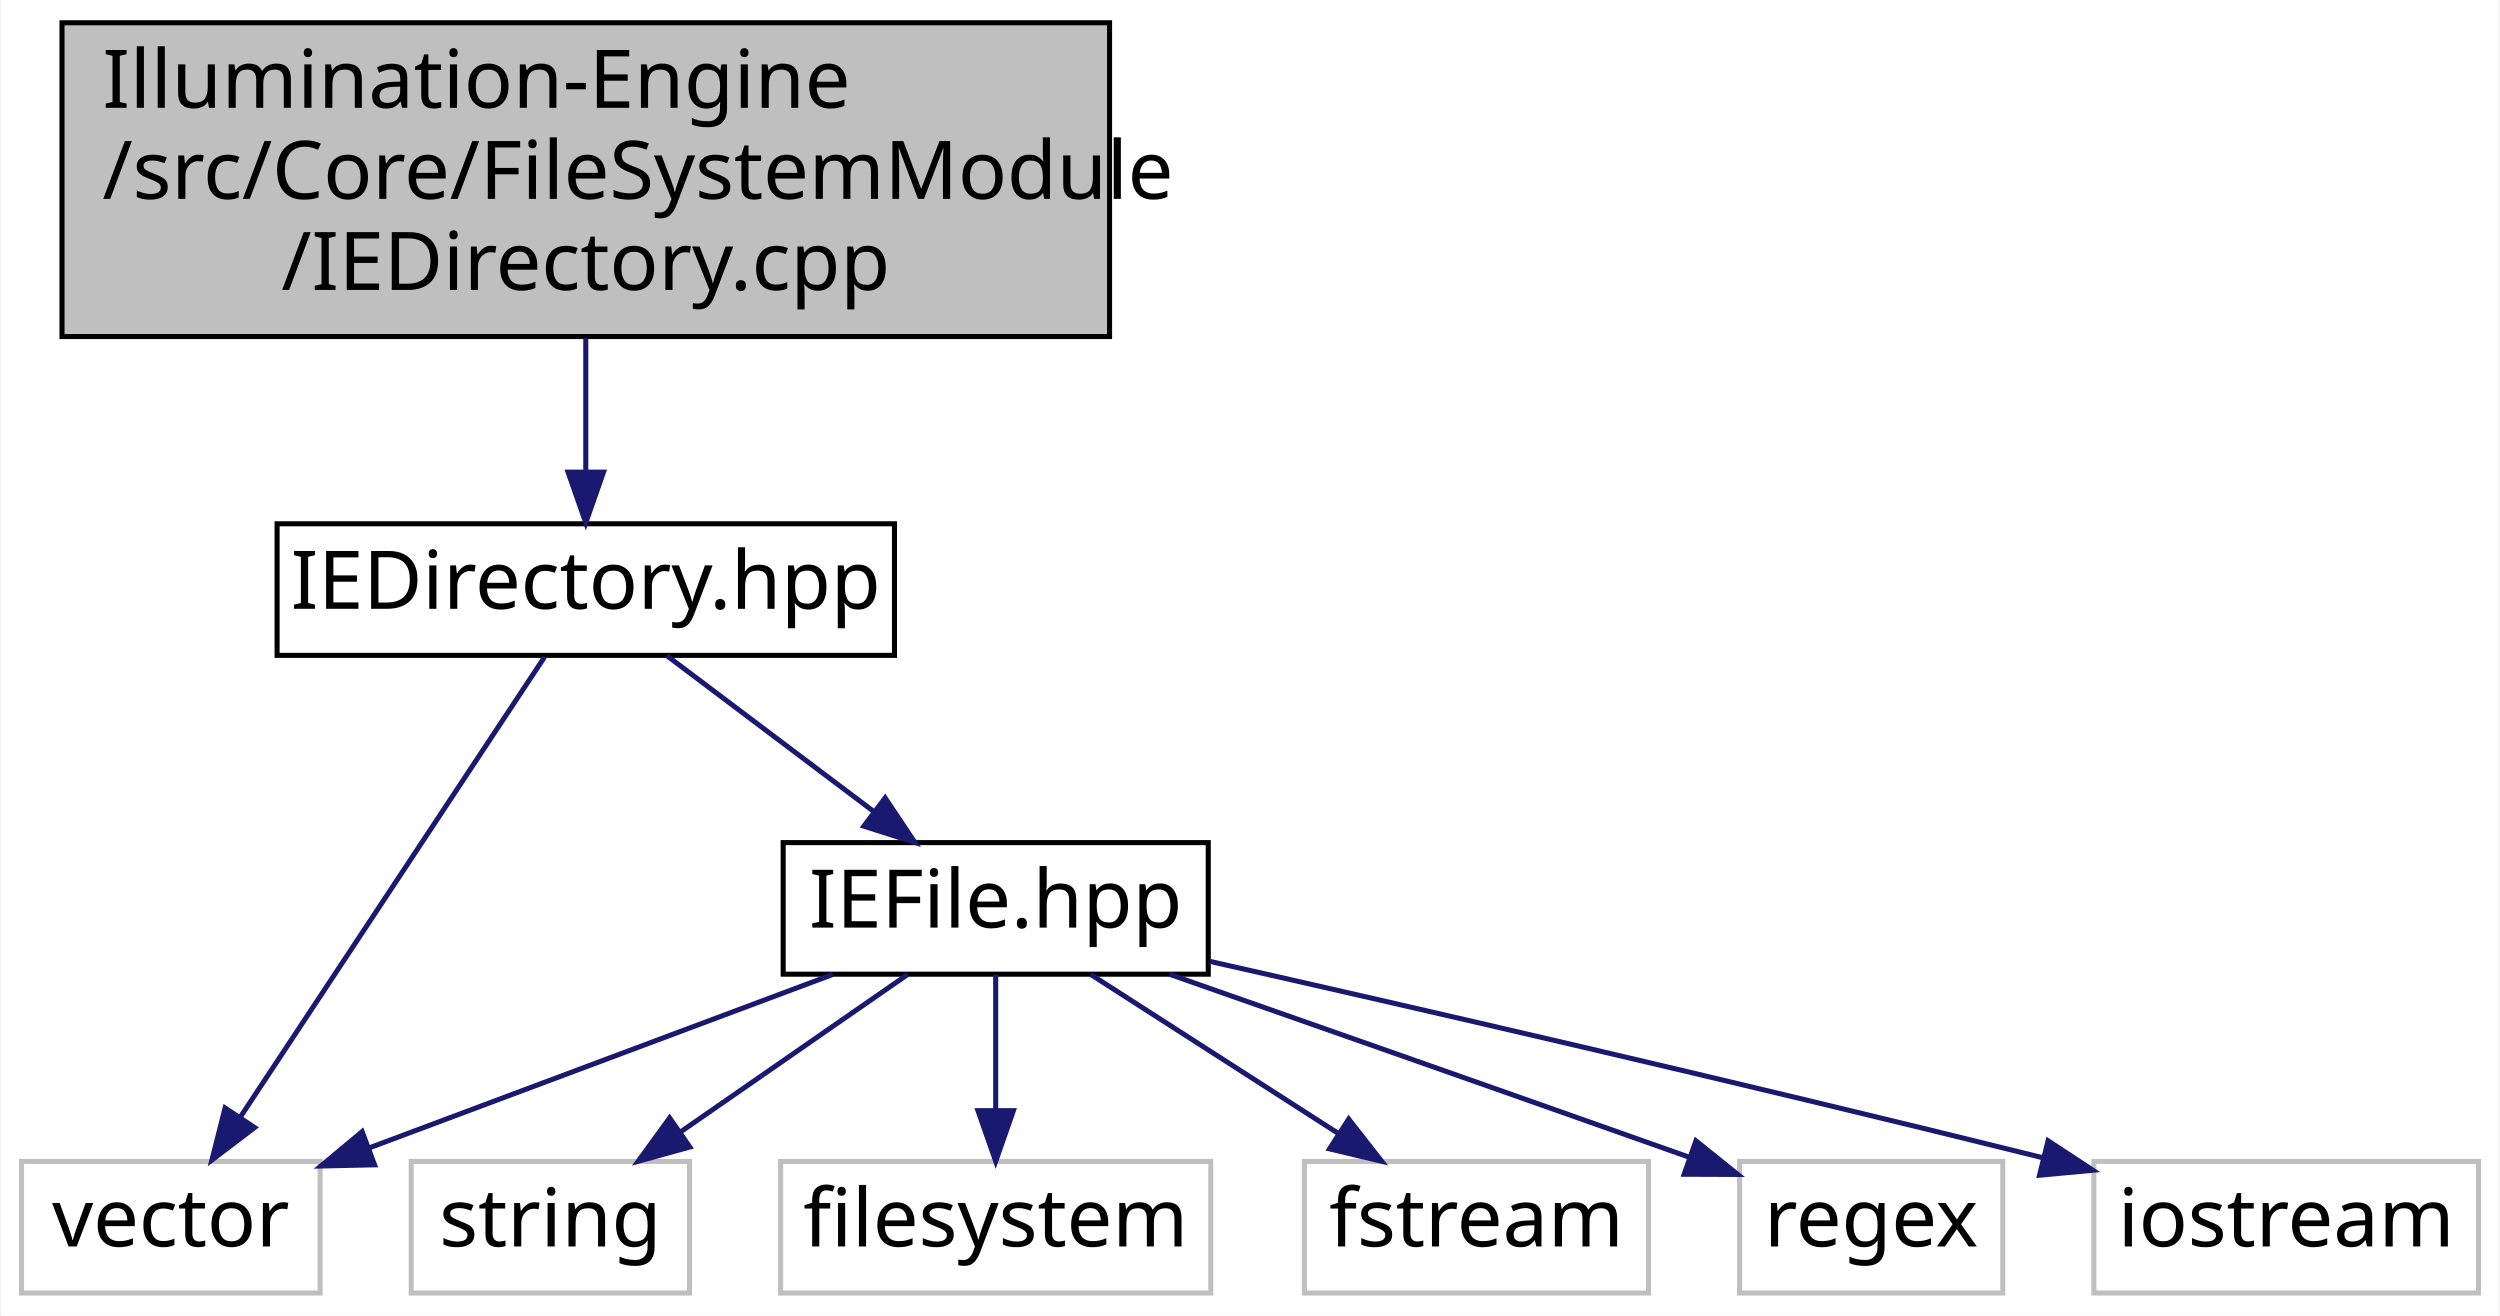
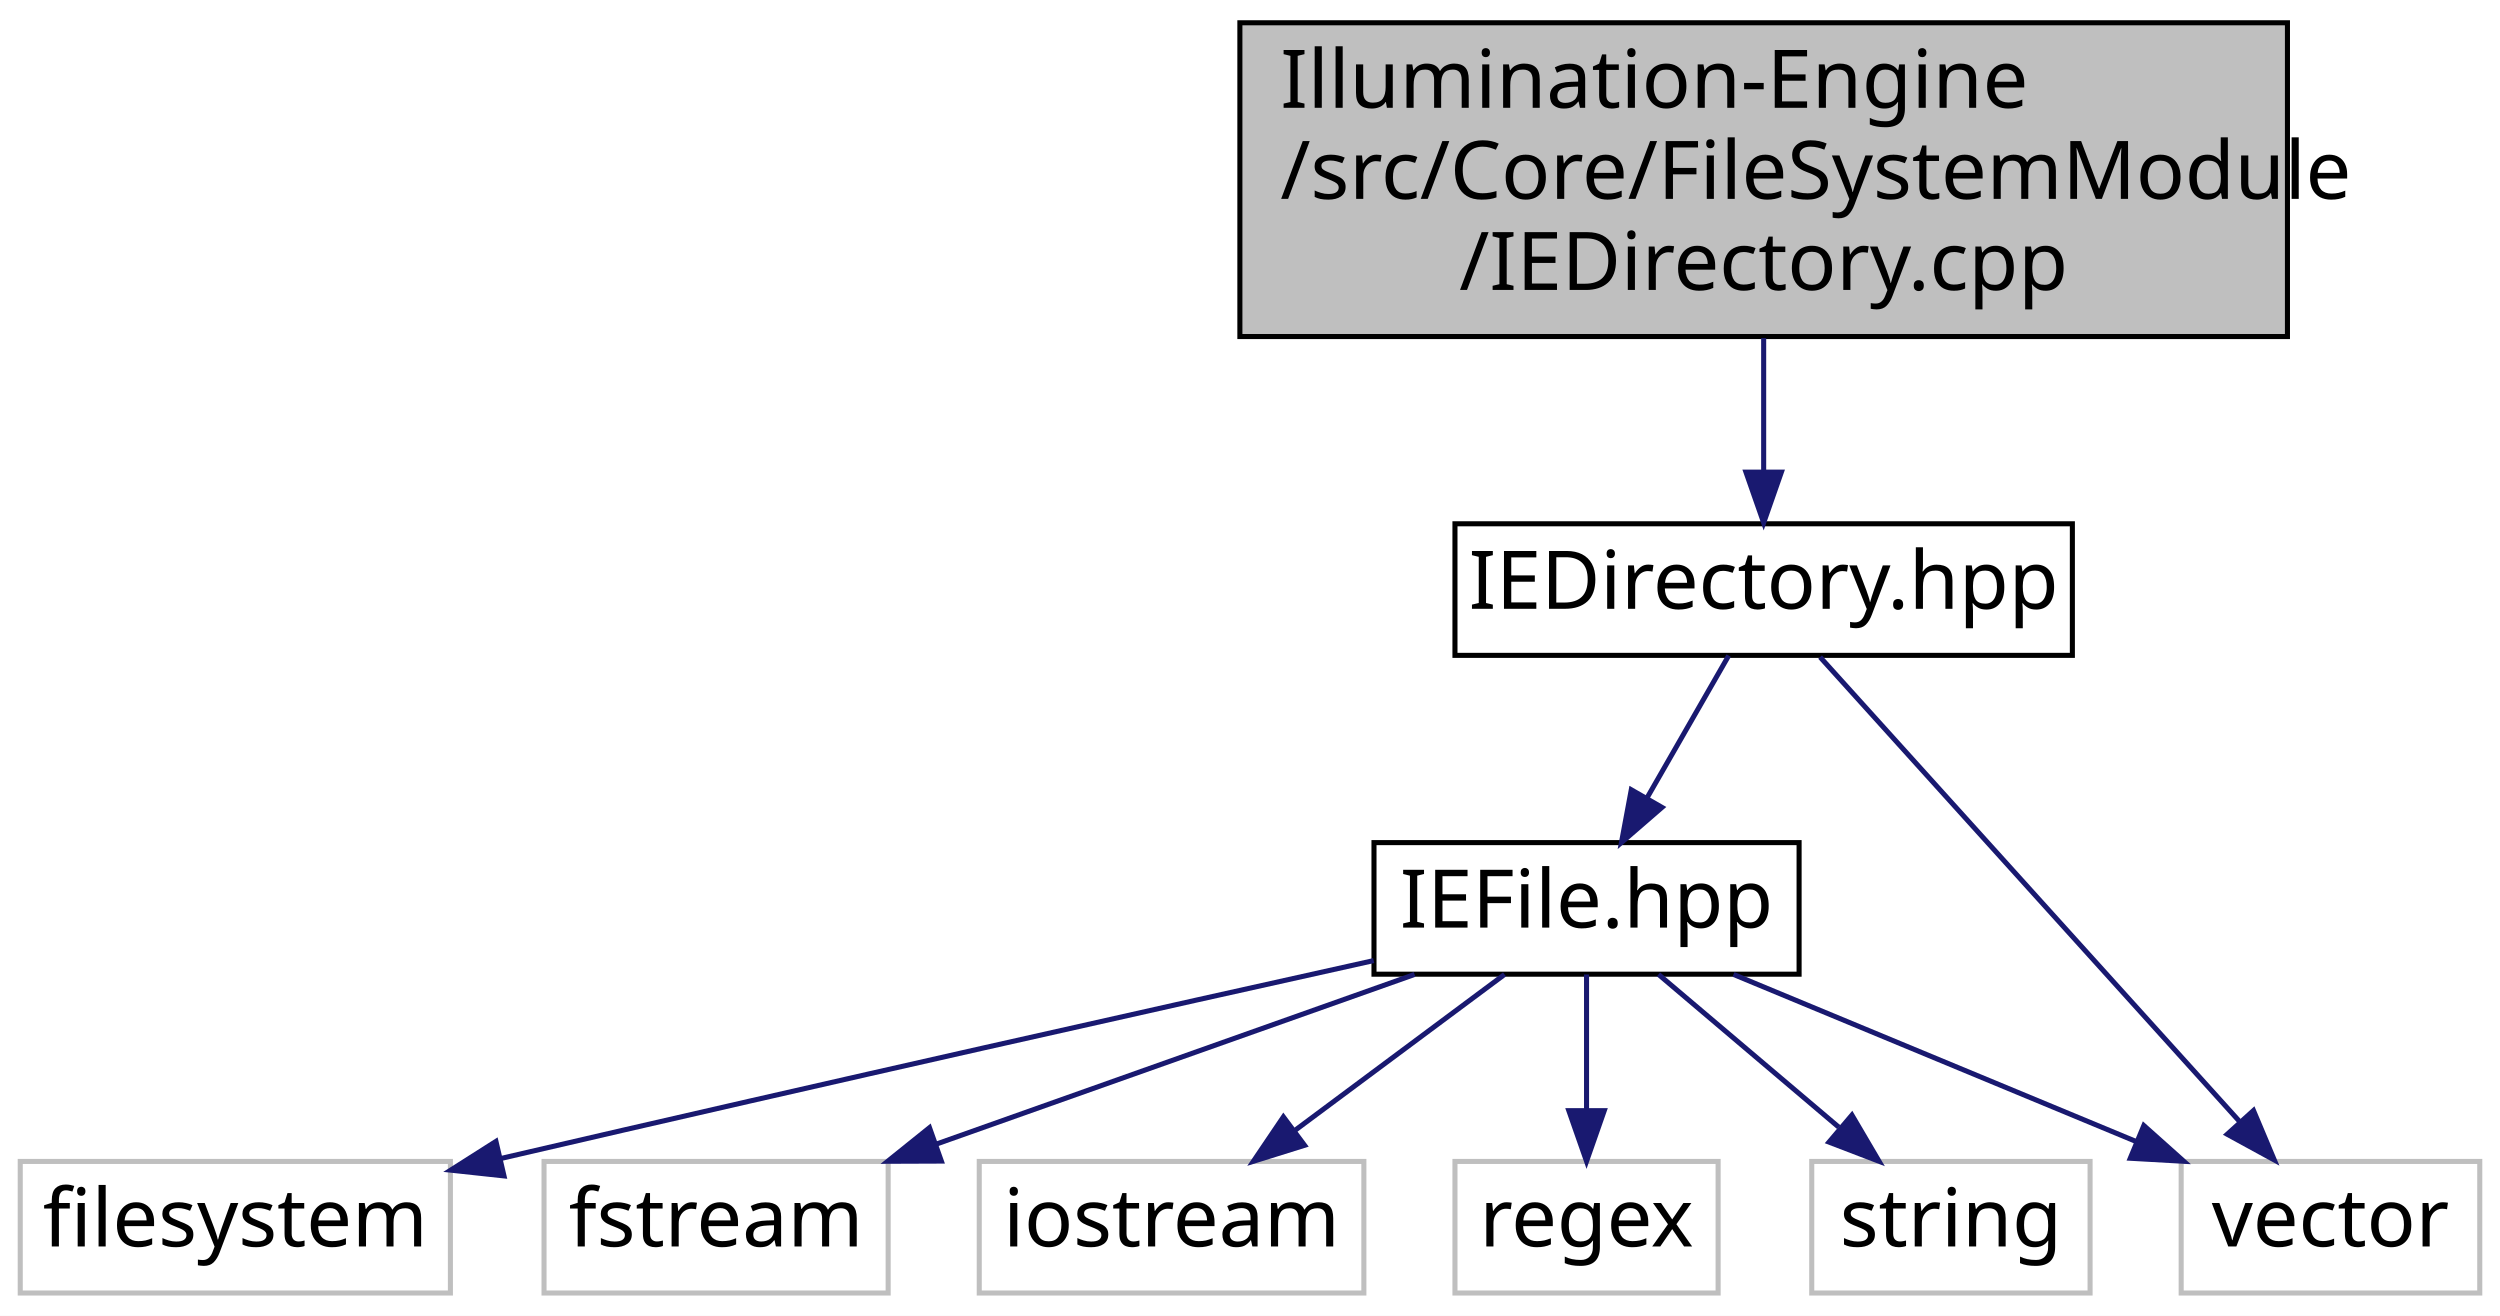
- <svg xmlns="http://www.w3.org/2000/svg" xmlns:xlink="http://www.w3.org/1999/xlink" width="494pt" height="260pt" viewBox="0.00 0.00 493.50 260.00">
+ <svg xmlns="http://www.w3.org/2000/svg" xmlns:xlink="http://www.w3.org/1999/xlink" width="494pt" height="260pt" viewBox="0.00 0.00 494.00 260.00">
  <g id="graph0" class="graph" transform="scale(1 1) rotate(0) translate(4 256)">
-     <polygon fill="white" stroke="transparent" points="-4,4 -4,-256 489.5,-256 489.5,4 -4,4" />
+     <polygon fill="white" stroke="transparent" points="-4,4 -4,-256 490,-256 490,4 -4,4" />
    <g id="node1" class="node">
      <g id="a_node1">
        <a xlink:title=" ">
-           <polygon fill="#bfbfbf" stroke="black" points="8,-189.5 8,-251.5 215,-251.5 215,-189.5 8,-189.5" />
-           <text text-anchor="start" x="16" y="-234.7" font-family="Source Sans Pro" font-size="16.00">Illumination-Engine</text>
-           <text text-anchor="start" x="16" y="-216.7" font-family="Source Sans Pro" font-size="16.00">/src/Core/FileSystemModule</text>
-           <text text-anchor="middle" x="111.5" y="-198.7" font-family="Source Sans Pro" font-size="16.00">/IEDirectory.cpp</text>
+           <polygon fill="#bfbfbf" stroke="black" points="241,-189.5 241,-251.5 448,-251.5 448,-189.5 241,-189.5" />
+           <text text-anchor="start" x="249" y="-234.7" font-family="Source Sans Pro" font-size="16.00">Illumination-Engine</text>
+           <text text-anchor="start" x="249" y="-216.7" font-family="Source Sans Pro" font-size="16.00">/src/Core/FileSystemModule</text>
+           <text text-anchor="middle" x="344.5" y="-198.7" font-family="Source Sans Pro" font-size="16.00">/IEDirectory.cpp</text>
        </a>
      </g>
    </g>
    <g id="node2" class="node">
      <g id="a_node2">
        <a xlink:href="_i_e_directory_8hpp.html" target="_top" xlink:title=" ">
-           <polygon fill="white" stroke="black" points="50.5,-126.5 50.5,-152.5 172.5,-152.5 172.5,-126.5 50.5,-126.5" />
-           <text text-anchor="middle" x="111.5" y="-135.7" font-family="Source Sans Pro" font-size="16.00">IEDirectory.hpp</text>
+           <polygon fill="white" stroke="black" points="283.5,-126.5 283.5,-152.5 405.5,-152.5 405.5,-126.5 283.5,-126.5" />
+           <text text-anchor="middle" x="344.5" y="-135.7" font-family="Source Sans Pro" font-size="16.00">IEDirectory.hpp</text>
        </a>
      </g>
    </g>
    <g id="edge1" class="edge">
-       <path fill="none" stroke="midnightblue" d="M111.5,-189.18C111.5,-180.45 111.5,-171.08 111.5,-162.91" />
-       <polygon fill="midnightblue" stroke="midnightblue" points="115,-162.7 111.5,-152.7 108,-162.7 115,-162.7" />
+       <path fill="none" stroke="midnightblue" d="M344.5,-189.18C344.5,-180.45 344.5,-171.08 344.5,-162.91" />
+       <polygon fill="midnightblue" stroke="midnightblue" points="348,-162.7 344.5,-152.7 341,-162.7 348,-162.7" />
    </g>
    <g id="node3" class="node">
      <g id="a_node3">
        <a xlink:href="_i_e_file_8hpp.html" target="_top" xlink:title=" ">
-           <polygon fill="white" stroke="black" points="150.5,-63.5 150.5,-89.5 234.5,-89.5 234.5,-63.5 150.5,-63.5" />
-           <text text-anchor="middle" x="192.5" y="-72.7" font-family="Source Sans Pro" font-size="16.00">IEFile.hpp</text>
+           <polygon fill="white" stroke="black" points="267.5,-63.5 267.5,-89.5 351.5,-89.5 351.5,-63.5 267.5,-63.5" />
+           <text text-anchor="middle" x="309.5" y="-72.7" font-family="Source Sans Pro" font-size="16.00">IEFile.hpp</text>
        </a>
      </g>
    </g>
    <g id="edge2" class="edge">
-       <path fill="none" stroke="midnightblue" d="M127.5,-126.45C139.15,-117.68 155.13,-105.64 168.33,-95.7" />
-       <polygon fill="midnightblue" stroke="midnightblue" points="170.65,-98.34 176.53,-89.53 166.44,-92.75 170.65,-98.34" />
+       <path fill="none" stroke="midnightblue" d="M337.59,-126.45C332.98,-118.43 326.82,-107.68 321.43,-98.3" />
+       <polygon fill="midnightblue" stroke="midnightblue" points="324.41,-96.46 316.4,-89.53 318.34,-99.94 324.41,-96.46" />
+     </g>
+     <g id="node9" class="node">
+       <g id="a_node9">
+         <a xlink:title=" ">
+           <polygon fill="white" stroke="#bfbfbf" points="427,-0.5 427,-26.5 486,-26.5 486,-0.5 427,-0.5" />
+           <text text-anchor="middle" x="456.5" y="-9.7" font-family="Source Sans Pro" font-size="16.00">vector</text>
+         </a>
+       </g>
+     </g>
+     <g id="edge9" class="edge">
+       <path fill="none" stroke="midnightblue" d="M355.65,-126.16C375.02,-104.71 415.06,-60.38 438.44,-34.5" />
+       <polygon fill="midnightblue" stroke="midnightblue" points="441.29,-36.56 445.4,-26.79 436.1,-31.87 441.29,-36.56" />
    </g>
    <g id="node4" class="node">
      <g id="a_node4">
        <a xlink:title=" ">
-           <polygon fill="white" stroke="#bfbfbf" points="0,-0.5 0,-26.5 59,-26.5 59,-0.5 0,-0.5" />
-           <text text-anchor="middle" x="29.5" y="-9.7" font-family="Source Sans Pro" font-size="16.00">vector</text>
+           <polygon fill="white" stroke="#bfbfbf" points="0,-0.5 0,-26.5 85,-26.5 85,-0.5 0,-0.5" />
+           <text text-anchor="middle" x="42.5" y="-9.7" font-family="Source Sans Pro" font-size="16.00">filesystem</text>
        </a>
      </g>
    </g>
-     <g id="edge9" class="edge">
-       <path fill="none" stroke="midnightblue" d="M103.34,-126.16C89.28,-104.9 60.35,-61.15 43.17,-35.17" />
-       <polygon fill="midnightblue" stroke="midnightblue" points="46.06,-33.2 37.63,-26.79 40.23,-37.06 46.06,-33.2" />
-     </g>
    <g id="edge3" class="edge">
-       <path fill="none" stroke="midnightblue" d="M160.3,-63.45C133.99,-53.6 96.7,-39.65 68.66,-29.16" />
-       <polygon fill="midnightblue" stroke="midnightblue" points="69.76,-25.83 59.17,-25.6 67.31,-32.39 69.76,-25.83" />
+       <path fill="none" stroke="midnightblue" d="M267.44,-66.19C226.1,-57.01 160.96,-42.43 94.82,-27.05" />
+       <polygon fill="midnightblue" stroke="midnightblue" points="95.59,-23.64 85.06,-24.78 94,-30.46 95.59,-23.64" />
    </g>
    <g id="node5" class="node">
      <g id="a_node5">
        <a xlink:title=" ">
-           <polygon fill="white" stroke="#bfbfbf" points="77,-0.5 77,-26.5 132,-26.5 132,-0.5 77,-0.5" />
-           <text text-anchor="middle" x="104.5" y="-9.7" font-family="Source Sans Pro" font-size="16.00">string</text>
+           <polygon fill="white" stroke="#bfbfbf" points="103.5,-0.5 103.5,-26.5 171.5,-26.5 171.5,-0.5 103.5,-0.5" />
+           <text text-anchor="middle" x="137.5" y="-9.7" font-family="Source Sans Pro" font-size="16.00">fstream</text>
        </a>
      </g>
    </g>
    <g id="edge4" class="edge">
-       <path fill="none" stroke="midnightblue" d="M175.11,-63.45C162.34,-54.59 144.77,-42.41 130.35,-32.42" />
-       <polygon fill="midnightblue" stroke="midnightblue" points="132.06,-29.35 121.85,-26.53 128.07,-35.1 132.06,-29.35" />
+       <path fill="none" stroke="midnightblue" d="M275.52,-63.45C248.43,-53.84 210.3,-40.32 180.99,-29.92" />
+       <polygon fill="midnightblue" stroke="midnightblue" points="182.01,-26.57 171.41,-26.53 179.67,-33.17 182.01,-26.57" />
    </g>
    <g id="node6" class="node">
      <g id="a_node6">
        <a xlink:title=" ">
-           <polygon fill="white" stroke="#bfbfbf" points="150,-0.5 150,-26.5 235,-26.5 235,-0.5 150,-0.5" />
-           <text text-anchor="middle" x="192.5" y="-9.7" font-family="Source Sans Pro" font-size="16.00">filesystem</text>
+           <polygon fill="white" stroke="#bfbfbf" points="189.5,-0.5 189.5,-26.5 265.5,-26.5 265.5,-0.5 189.5,-0.5" />
+           <text text-anchor="middle" x="227.5" y="-9.7" font-family="Source Sans Pro" font-size="16.00">iostream</text>
        </a>
      </g>
    </g>
    <g id="edge5" class="edge">
-       <path fill="none" stroke="midnightblue" d="M192.5,-63.45C192.5,-55.85 192.5,-45.79 192.5,-36.78" />
-       <polygon fill="midnightblue" stroke="midnightblue" points="196,-36.53 192.5,-26.53 189,-36.53 196,-36.53" />
+       <path fill="none" stroke="midnightblue" d="M293.3,-63.45C281.51,-54.68 265.33,-42.64 251.97,-32.7" />
+       <polygon fill="midnightblue" stroke="midnightblue" points="253.78,-29.69 243.67,-26.53 249.6,-35.3 253.78,-29.69" />
    </g>
    <g id="node7" class="node">
      <g id="a_node7">
        <a xlink:title=" ">
-           <polygon fill="white" stroke="#bfbfbf" points="253.5,-0.5 253.5,-26.5 321.5,-26.5 321.5,-0.5 253.5,-0.5" />
-           <text text-anchor="middle" x="287.5" y="-9.7" font-family="Source Sans Pro" font-size="16.00">fstream</text>
+           <polygon fill="white" stroke="#bfbfbf" points="283.5,-0.5 283.5,-26.5 335.5,-26.5 335.5,-0.5 283.5,-0.5" />
+           <text text-anchor="middle" x="309.5" y="-9.7" font-family="Source Sans Pro" font-size="16.00">regex</text>
        </a>
      </g>
    </g>
    <g id="edge6" class="edge">
-       <path fill="none" stroke="midnightblue" d="M211.27,-63.45C225.19,-54.51 244.39,-42.18 260.03,-32.14" />
-       <polygon fill="midnightblue" stroke="midnightblue" points="262.25,-34.87 268.77,-26.53 258.46,-28.98 262.25,-34.87" />
+       <path fill="none" stroke="midnightblue" d="M309.5,-63.45C309.5,-55.85 309.5,-45.79 309.5,-36.78" />
+       <polygon fill="midnightblue" stroke="midnightblue" points="313,-36.53 309.5,-26.53 306,-36.53 313,-36.53" />
    </g>
    <g id="node8" class="node">
      <g id="a_node8">
        <a xlink:title=" ">
-           <polygon fill="white" stroke="#bfbfbf" points="339.5,-0.5 339.5,-26.5 391.5,-26.5 391.5,-0.5 339.5,-0.5" />
-           <text text-anchor="middle" x="365.5" y="-9.7" font-family="Source Sans Pro" font-size="16.00">regex</text>
+           <polygon fill="white" stroke="#bfbfbf" points="354,-0.5 354,-26.5 409,-26.5 409,-0.5 354,-0.5" />
+           <text text-anchor="middle" x="381.5" y="-9.7" font-family="Source Sans Pro" font-size="16.00">string</text>
        </a>
      </g>
    </g>
    <g id="edge7" class="edge">
-       <path fill="none" stroke="midnightblue" d="M226.83,-63.49C252.74,-54.41 289.41,-41.54 329.66,-27.29" />
-       <polygon fill="midnightblue" stroke="midnightblue" points="330.87,-30.57 339.13,-23.93 328.54,-23.97 330.87,-30.57" />
-     </g>
-     <g id="node9" class="node">
-       <g id="a_node9">
-         <a xlink:title=" ">
-           <polygon fill="white" stroke="#bfbfbf" points="409.5,-0.5 409.5,-26.5 485.5,-26.5 485.5,-0.5 409.5,-0.5" />
-           <text text-anchor="middle" x="447.5" y="-9.7" font-family="Source Sans Pro" font-size="16.00">iostream</text>
-         </a>
-       </g>
+       <path fill="none" stroke="midnightblue" d="M323.72,-63.45C333.88,-54.84 347.74,-43.1 359.34,-33.27" />
+       <polygon fill="midnightblue" stroke="midnightblue" points="361.94,-35.66 367.3,-26.53 357.41,-30.32 361.94,-35.66" />
    </g>
    <g id="edge8" class="edge">
-       <path fill="none" stroke="midnightblue" d="M234.82,-66.03C274.78,-57.01 336.62,-42.81 399.25,-27.27" />
-       <polygon fill="midnightblue" stroke="midnightblue" points="400.45,-30.58 409.31,-24.76 398.76,-23.78 400.45,-30.58" />
+       <path fill="none" stroke="midnightblue" d="M338.54,-63.45C361.29,-54.01 393.15,-40.79 418.02,-30.47" />
+       <polygon fill="midnightblue" stroke="midnightblue" points="419.62,-33.59 427.52,-26.53 416.94,-27.13 419.62,-33.59" />
    </g>
  </g>
</svg>
